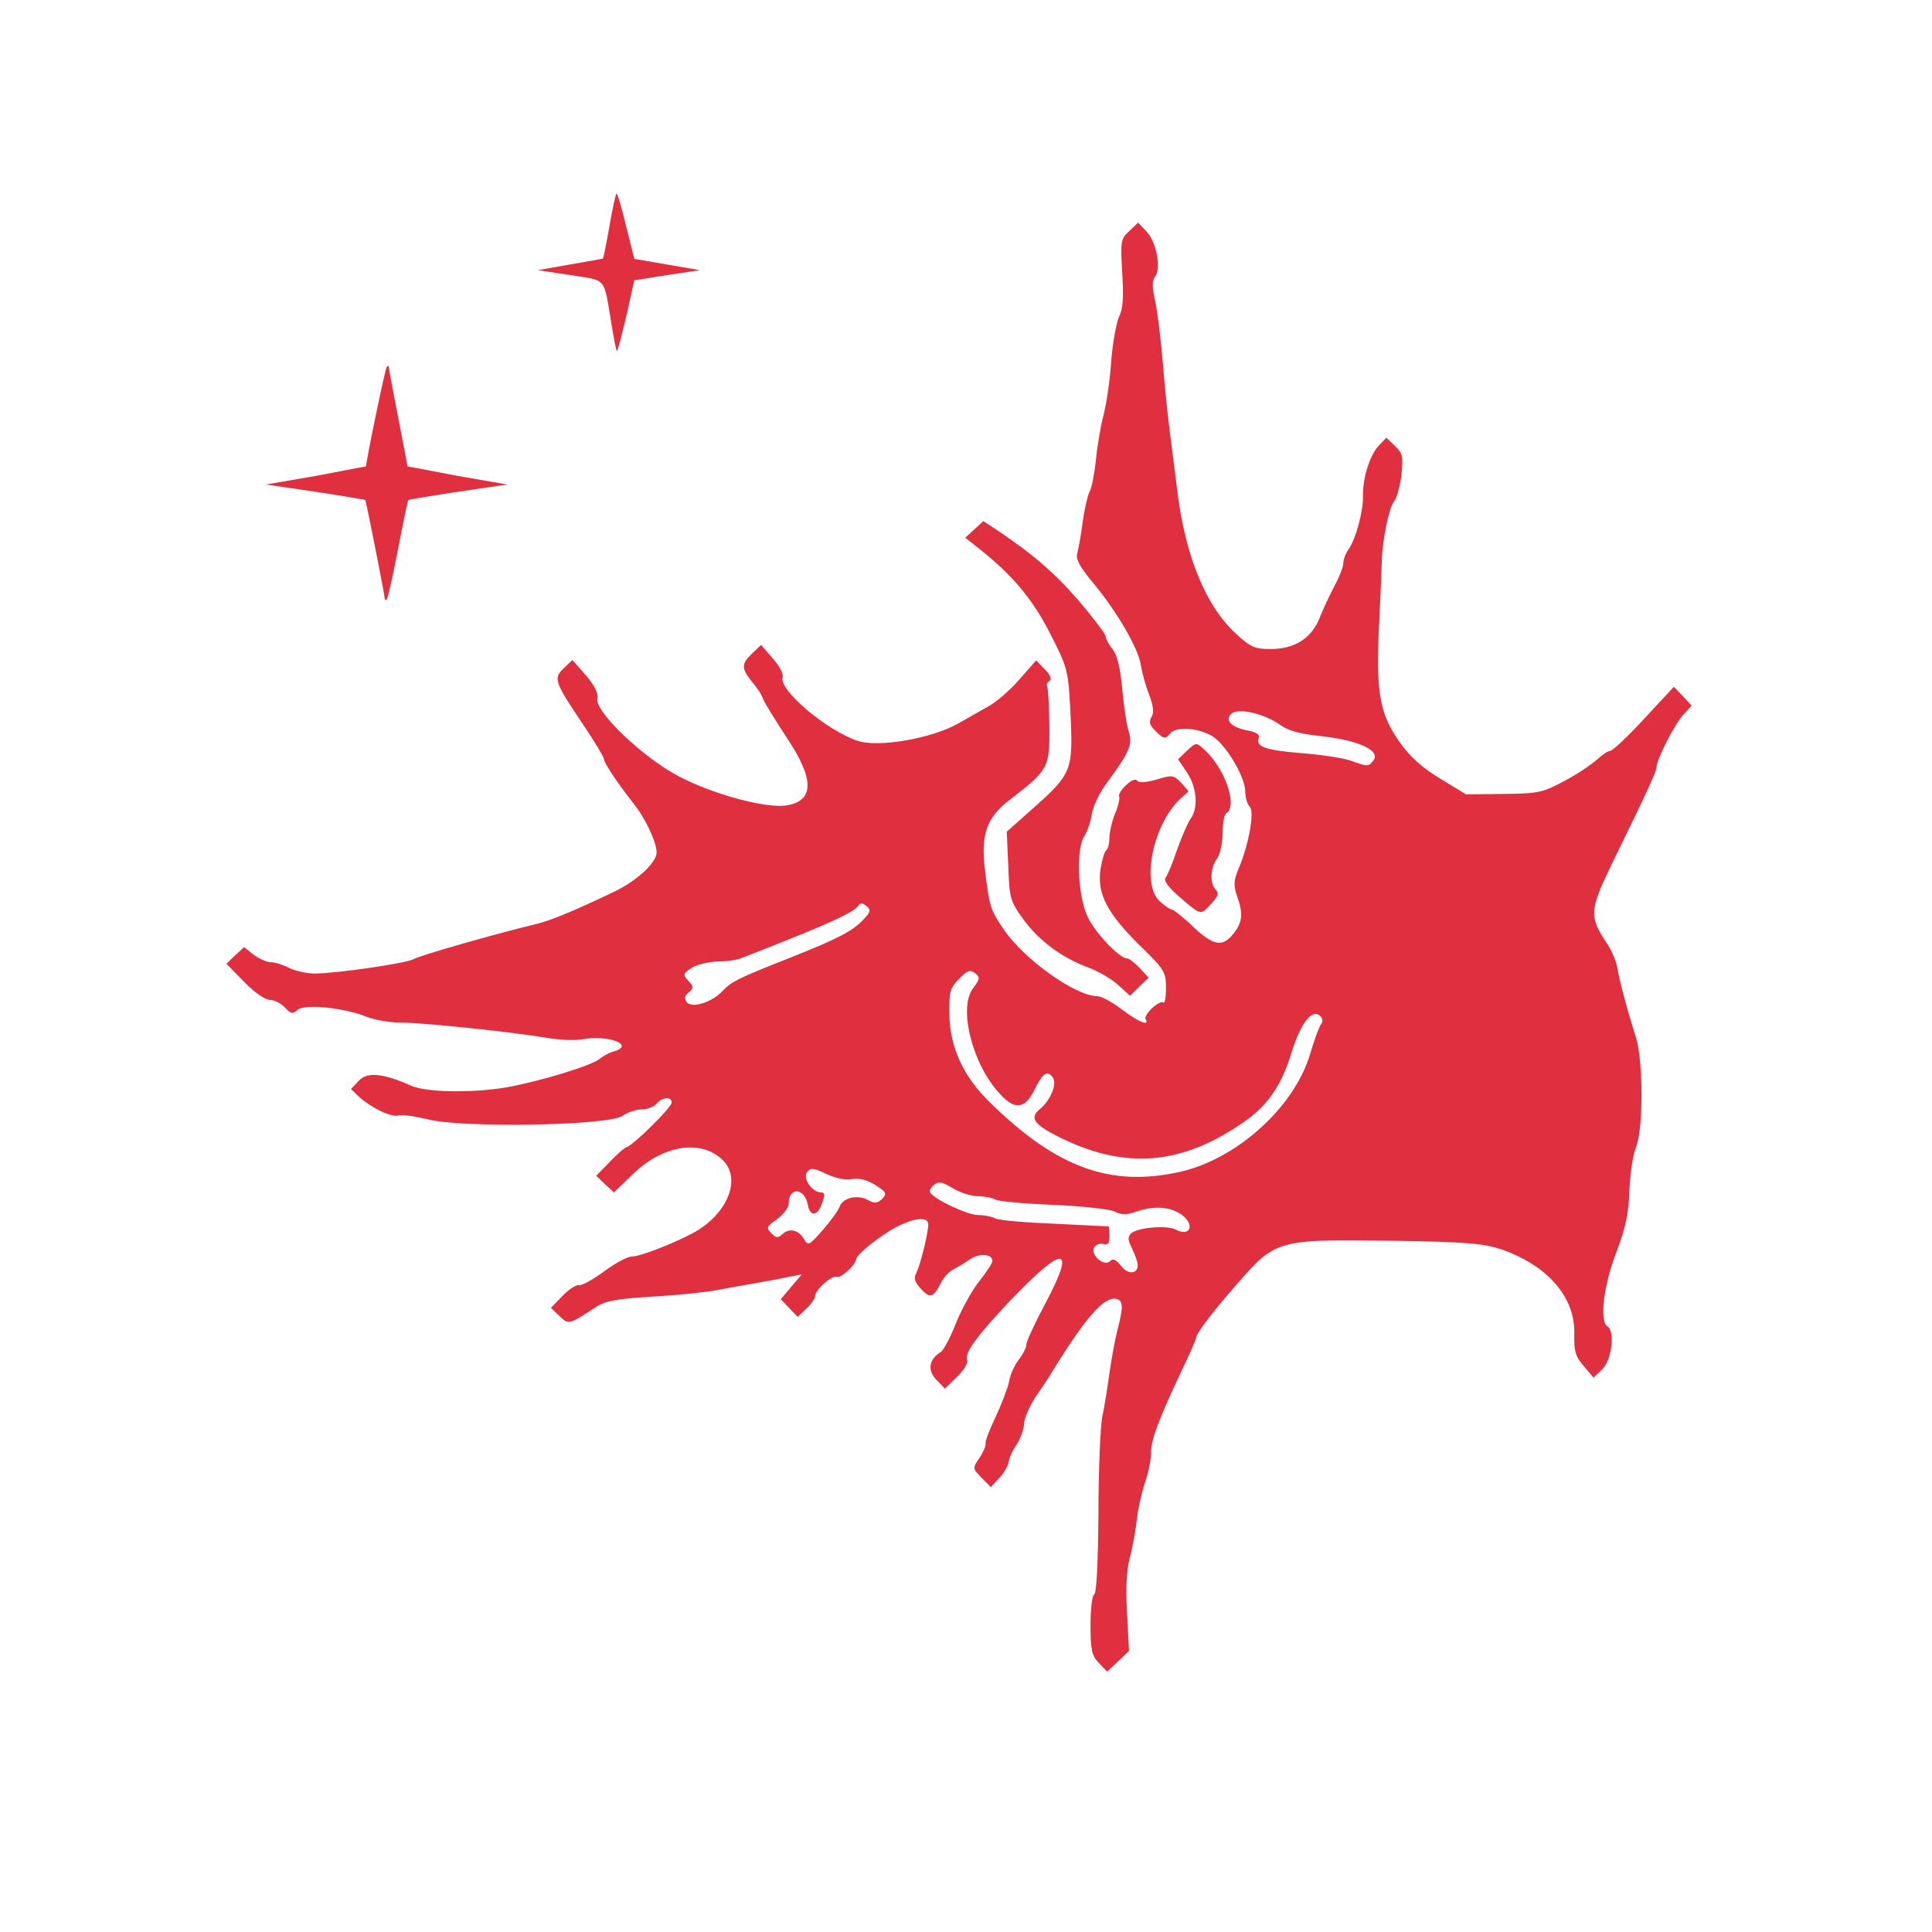
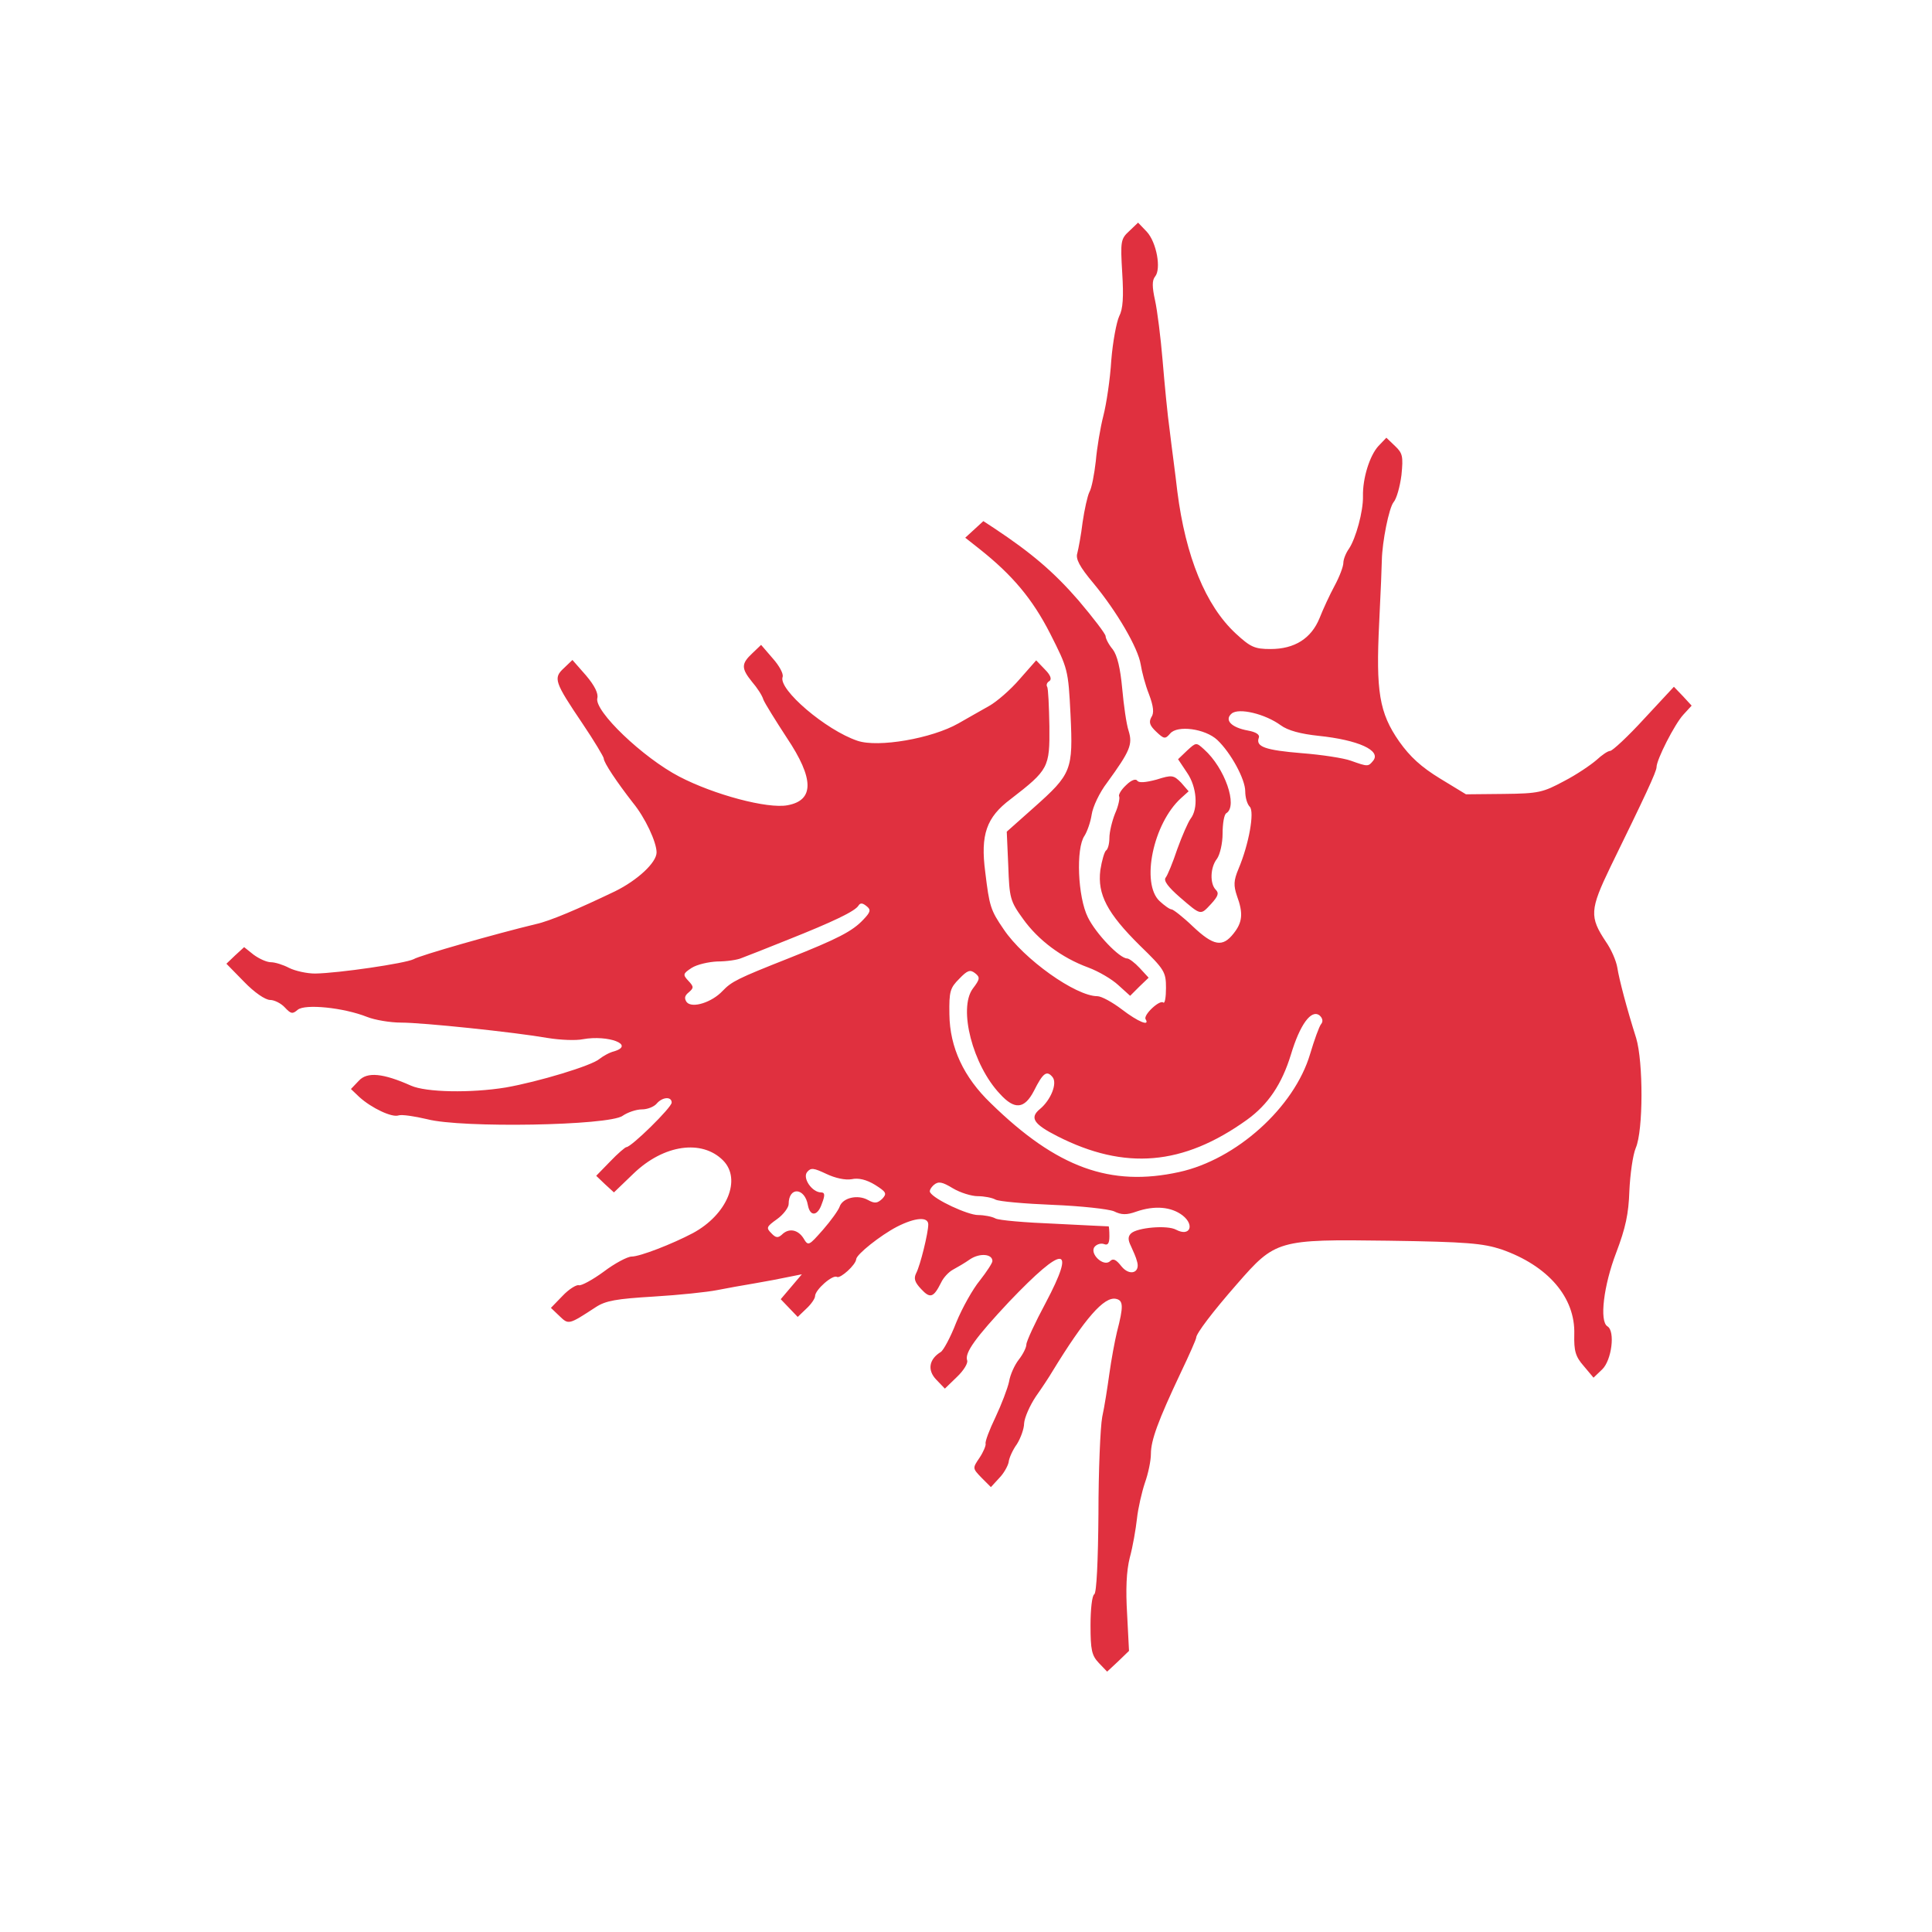
<svg xmlns="http://www.w3.org/2000/svg" viewBox="0 0 512 512">
-   <path fill="#e0303f" fill-rule="evenodd" d="M291.2,440.7C289.3,438.7 289.0,437.2 289.0,430.7C289.0,426.5 289.4,422.8 290.0,422.5C290.6,422.1 291.0,413.8 291.1,401.2C291.1,389.8 291.6,378.2 292.1,375.5C292.7,372.8 293.5,367.6 294.0,364.0C294.5,360.4 295.4,355.5 296.0,353.0C297.8,346.1 297.7,344.6 295.7,344.2C292.6,343.6 287.6,349.2 278.8,363.6C278.1,364.8 276.2,367.7 274.5,370.1C272.9,372.5 271.5,375.7 271.4,377.2C271.4,378.6 270.5,381.1 269.5,382.7C268.4,384.2 267.4,386.4 267.3,387.5C267.1,388.5 266.0,390.5 264.8,391.7L262.6,394.1L260.1,391.6C257.7,389.1 257.7,389.1 259.6,386.3C260.6,384.8 261.3,383.1 261.2,382.6C261.0,382.1 262.2,378.9 263.8,375.6C265.4,372.2 267.0,368.0 267.4,366.2C267.7,364.3 268.9,361.7 270.0,360.3C271.1,358.9 272.0,357.1 272.0,356.3C272.0,355.5 274.3,350.5 277.1,345.3C285.3,329.8 282.0,329.7 267.4,345.0C258.6,354.4 255.6,358.5 256.3,360.5C256.6,361.2 255.4,363.2 253.6,364.9L250.4,368.0L248.1,365.6C245.7,363.1 246.2,360.2 249.3,358.3C250.0,357.9 251.9,354.4 253.4,350.5C255.0,346.6 257.8,341.6 259.7,339.3C261.5,337.0 263.0,334.7 263.0,334.2C263.0,332.3 259.7,332.0 257.1,333.7C255.7,334.7 253.6,335.9 252.5,336.5C251.4,337.1 250.0,338.6 249.4,339.9C247.4,343.9 246.5,344.2 244.1,341.6C242.4,339.8 242.1,338.8 242.8,337.4C243.9,335.3 246.0,326.7 246.0,324.5C246.0,322.4 242.6,322.6 237.7,325.1C233.3,327.4 227.0,332.4 226.9,333.7C226.8,335.2 222.7,338.9 221.8,338.4C220.7,337.7 216.0,341.8 216.0,343.5C216.0,344.1 215.0,345.6 213.7,346.8L211.4,349.0L209.1,346.6L206.9,344.3L209.7,341.0L212.5,337.7L209.0,338.4C207.1,338.8 203.0,339.6 200.0,340.1C197.0,340.6 192.5,341.4 190.0,341.9C187.5,342.4 180.0,343.2 173.3,343.6C163.3,344.2 160.5,344.7 157.9,346.4C150.7,351.1 150.7,351.1 148.3,348.8L146.0,346.6L149.1,343.4C150.8,341.6 152.8,340.4 153.4,340.6C154.0,340.8 157.0,339.2 160.0,337.0C162.9,334.8 166.3,333.0 167.4,333.0C169.6,333.0 178.1,329.7 183.6,326.8C192.7,321.9 196.6,312.5 191.6,307.5C186.0,301.9 175.9,303.3 167.9,311.0L162.7,316.0L160.3,313.8L158.0,311.6L161.7,307.8C163.7,305.7 165.7,304.0 166.0,304.0C167.3,304.0 178.0,293.5 178.0,292.2C178.0,290.5 175.5,290.7 174.0,292.5C173.3,293.3 171.6,294.0 170.1,294.0C168.6,294.0 166.3,294.8 165.0,295.7C161.4,298.3 122.3,299.0 113.2,296.6C109.8,295.8 106.4,295.3 105.6,295.6C103.9,296.2 98.5,293.7 95.2,290.7L93.0,288.6L95.1,286.4C97.3,284.0 101.5,284.4 108.9,287.7C112.9,289.5 124.8,289.7 134.0,288.2C142.6,286.7 156.9,282.4 158.9,280.6C159.8,279.9 161.5,278.9 162.8,278.6C168.3,276.9 161.2,274.2 154.5,275.4C152.6,275.8 148.4,275.6 145.3,275.1C136.1,273.5 112.0,271.0 106.3,271.0C103.4,271.0 99.3,270.3 97.3,269.5C91.0,267.0 80.8,266.0 78.9,267.6C77.5,268.8 77.1,268.7 75.5,267.0C74.5,265.9 72.7,265.0 71.6,265.0C70.3,265.0 67.4,263.0 64.7,260.2L60.0,255.4L62.3,253.2L64.7,251.0L67.2,253.0C68.7,254.1 70.7,255.0 71.8,255.0C72.9,255.0 75.1,255.7 76.6,256.5C78.2,257.3 81.3,258.0 83.5,258.0C89.8,257.9 107.4,255.3 109.6,254.2C111.2,253.2 131.6,247.4 142.0,244.9C145.7,244.1 153.2,240.9 163.0,236.2C168.9,233.3 174.0,228.6 174.0,225.9C174.0,223.2 171.0,216.7 167.7,212.7C163.5,207.3 160.0,202.1 160.0,201.0C160.0,200.6 157.5,196.4 154.4,191.8C146.9,180.7 146.6,179.7 149.4,177.1L151.7,174.9L155.3,179.0C157.6,181.7 158.6,183.8 158.3,185.0C157.4,188.4 170.4,200.8 180.0,205.8C189.2,210.6 203.4,214.4 208.7,213.4C215.8,212.1 215.8,206.4 208.5,195.5C205.5,190.9 202.7,186.4 202.3,185.4C202.0,184.3 200.6,182.2 199.3,180.7C196.4,177.1 196.4,175.9 199.4,173.1L201.7,170.9L204.8,174.5C206.5,176.4 207.7,178.6 207.4,179.4C206.2,182.7 218.9,193.5 227.2,196.3C232.7,198.2 247.0,195.7 254.0,191.7C256.5,190.3 260.1,188.2 262.1,187.1C264.1,186.0 267.8,182.8 270.2,180.0L274.6,175.0L276.9,177.4C278.4,178.9 278.8,180.0 278.1,180.5C277.5,180.8 277.2,181.5 277.5,182.0C277.8,182.4 278.0,187.2 278.1,192.5C278.2,203.4 277.9,204.0 267.8,211.8C261.4,216.6 259.8,221.2 261.1,231.1C262.2,240.2 262.5,241.2 266.0,246.3C271.3,254.2 285.1,264.0 290.8,264.0C291.9,264.0 294.8,265.6 297.3,267.5C301.6,270.8 304.8,272.1 303.6,270.1C302.9,269.0 307.4,264.8 308.3,265.7C308.7,266.0 309.0,264.3 309.0,261.8C309.0,257.6 308.6,256.9 302.1,250.6C293.4,242.0 290.8,237.0 291.6,230.6C292.0,228.0 292.7,225.7 293.1,225.4C293.6,225.1 294.0,223.6 294.0,222.1C294.0,220.5 294.7,217.6 295.5,215.6C296.4,213.6 296.8,211.5 296.6,211.1C296.3,210.7 297.1,209.3 298.4,208.1C299.8,206.7 301.0,206.3 301.4,206.9C301.8,207.5 303.5,207.4 306.5,206.6C310.6,205.3 311.0,205.4 313.0,207.4L315.0,209.7L313.0,211.5C305.6,218.2 302.3,234.1 307.3,238.8C308.6,240.0 310.0,241.0 310.5,241.0C310.9,241.0 313.5,243.0 316.1,245.5C321.6,250.7 324.0,251.1 326.9,247.4C329.3,244.4 329.5,242.0 327.8,237.4C326.9,234.7 326.9,233.4 328.2,230.3C331.0,223.7 332.5,215.1 331.2,213.8C330.5,213.1 330.0,211.3 330.0,209.7C330.0,206.5 326.2,199.5 322.6,196.1C319.4,193.1 312.0,192.1 310.1,194.4C308.8,195.9 308.5,195.9 306.4,193.9C304.7,192.3 304.4,191.4 305.1,190.1C305.9,189.0 305.7,187.2 304.5,184.0C303.5,181.5 302.6,178.0 302.3,176.1C301.6,171.7 296.0,162.1 289.8,154.6C286.1,150.2 285.0,148.1 285.5,146.6C285.8,145.4 286.5,141.8 286.9,138.4C287.4,135.0 288.2,131.4 288.7,130.4C289.3,129.4 290.0,125.7 290.4,122.2C290.7,118.7 291.6,113.3 292.4,110.2C293.2,107.1 294.2,100.5 294.5,95.5C294.9,90.5 295.9,85.3 296.6,83.8C297.6,81.9 297.8,78.7 297.4,72.3C296.9,63.9 297.0,63.3 299.3,61.2L301.6,59.0L303.9,61.4C306.5,64.2 307.8,71.3 306.1,73.3C305.3,74.3 305.3,76.0 306.1,79.6C306.7,82.3 307.6,89.5 308.1,95.5C308.6,101.5 309.4,110.0 310.0,114.2C310.5,118.5 311.5,125.7 312.0,130.2C314.2,147.5 319.5,160.5 327.5,167.9C331.4,171.5 332.5,172.0 336.7,172.0C343.1,172.0 347.5,169.2 349.7,163.8C350.6,161.5 352.4,157.6 353.7,155.2C355.0,152.8 356.0,150.1 356.0,149.2C356.0,148.2 356.7,146.5 357.5,145.4C359.3,142.7 361.3,135.5 361.2,131.5C361.1,126.7 363.0,120.7 365.3,118.2L367.4,116.0L369.7,118.2C371.7,120.1 371.9,120.9 371.4,125.9C371.0,129.0 370.1,132.2 369.3,133.1C368.1,134.6 366.3,143.5 366.2,148.5C366.2,149.6 365.9,157.0 365.5,165.0C364.6,183.2 365.5,188.9 370.8,196.5C373.7,200.6 376.7,203.3 381.6,206.3L388.5,210.5L398.5,210.4C407.8,210.3 408.9,210.0 414.5,207.0C417.8,205.3 421.6,202.7 423.1,201.4C424.5,200.1 426.1,199.0 426.7,199.0C427.3,199.0 431.4,195.2 435.7,190.5L443.6,182.0L446.0,184.5L448.3,187.0L446.1,189.4C443.8,191.9 439.0,201.3 439.0,203.3C439.0,204.5 435.9,211.1 426.8,229.7C421.3,241.1 421.2,243.0 425.6,249.6C427.0,251.6 428.3,254.6 428.6,256.4C429.1,259.6 431.1,267.2 433.6,275.1C435.5,281.4 435.5,299.6 433.5,304.2C432.7,306.1 432.0,311.3 431.8,315.6C431.6,321.7 430.8,325.4 428.3,332.0C425.0,340.6 423.8,350.2 426.0,351.5C428.1,352.8 427.1,360.5 424.6,362.9L422.3,365.1L419.7,362.0C417.5,359.5 417.1,358.0 417.2,353.6C417.5,343.8 410.2,335.4 397.9,331.1C393.0,329.5 388.8,329.1 367.9,328.8C338.6,328.4 338.0,328.6 327.8,340.3C321.4,347.6 317.0,353.4 317.0,354.5C317.0,354.9 315.2,359.0 312.9,363.8C306.9,376.5 305.0,381.7 305.0,385.3C305.0,387.1 304.3,390.5 303.4,393.0C302.6,395.4 301.6,399.7 301.3,402.5C301.0,405.2 300.2,409.9 299.4,412.8C298.5,416.4 298.3,421.2 298.7,427.8L299.2,437.5L296.3,440.3L293.4,443.0L291.2,440.7ZM301.3,334.2C301.1,333.3 300.3,331.5 299.7,330.2C298.9,328.6 298.9,327.7 299.7,326.9C301.3,325.3 309.4,324.6 311.7,325.9C315.3,327.8 316.7,324.7 313.4,322.1C310.4,319.8 306.0,319.4 301.1,321.1C298.6,322.0 297.2,322.0 295.2,321.0C293.7,320.4 286.5,319.6 279.0,319.3C271.6,319.0 264.7,318.4 263.8,317.9C262.9,317.4 260.8,317.0 259.1,317.0C257.5,317.0 254.5,316.1 252.5,314.9C249.7,313.2 248.7,313.0 247.5,314.0C246.7,314.7 246.2,315.6 246.5,316.0C247.6,317.9 256.5,322.0 259.2,322.0C260.8,322.0 262.9,322.4 263.8,322.9C264.7,323.4 271.8,324.0 279.5,324.3C287.2,324.7 293.6,325.0 293.8,325.0C293.9,325.0 294.0,326.2 294.0,327.6C294.0,329.5 293.6,330.1 292.6,329.7C291.8,329.4 290.7,329.7 290.1,330.4C288.6,332.2 292.5,335.9 294.2,334.2C295.0,333.4 295.8,333.8 297.2,335.6C299.4,338.3 302.3,337.3 301.3,334.2ZM222.5,319.8C223.3,317.4 227.3,316.5 230.0,318.0C231.8,319.0 232.5,318.9 233.8,317.7C235.1,316.3 234.9,315.9 231.9,314.0C229.6,312.6 227.5,312.1 225.7,312.5C224.0,312.8 221.3,312.2 219.0,311.1C215.6,309.5 214.9,309.4 213.9,310.6C212.6,312.2 215.2,316.0 217.6,316.0C218.6,316.0 218.7,316.7 217.8,319.0C216.7,322.3 214.7,322.5 214.1,319.4C213.3,314.7 209.0,314.4 209.0,319.1C209.0,320.0 207.6,321.9 205.9,323.1C203.1,325.1 203.0,325.4 204.4,326.8C205.6,328.1 206.2,328.1 207.2,327.2C209.0,325.4 211.4,325.8 212.9,328.1C214.2,330.3 214.3,330.2 218.1,325.9C220.2,323.5 222.2,320.7 222.5,319.8ZM312.5,310.6C327.6,307.3 343.0,293.5 347.2,279.3C348.3,275.6 349.6,272.0 350.1,271.4C350.7,270.7 350.5,269.8 349.7,269.1C347.5,267.4 344.5,271.5 342.1,279.5C339.7,287.3 336.1,292.7 330.4,296.8C313.5,308.9 298.1,310.2 280.2,301.1C273.9,297.9 272.8,296.2 275.6,293.9C278.5,291.5 280.3,287.0 278.9,285.4C277.4,283.6 276.4,284.3 274.0,289.1C271.5,293.9 268.9,294.2 265.0,289.9C257.8,282.3 253.9,267.3 257.8,262.0C259.7,259.5 259.8,259.0 258.4,257.9C257.1,256.9 256.4,257.1 254.2,259.4C251.8,261.8 251.5,262.7 251.6,268.8C251.7,277.6 255.4,285.5 262.6,292.4C280.1,309.5 294.3,314.6 312.5,310.6ZM191.5,262.6C193.9,260.1 195.5,259.3 208.9,254.0C222.0,248.8 225.9,246.8 228.8,243.7C230.7,241.7 230.9,241.1 229.6,240.1C228.6,239.3 228.0,239.2 227.5,240.0C226.6,241.5 220.7,244.3 208.9,249.0C203.2,251.3 197.6,253.5 196.5,253.9C195.4,254.4 192.5,254.8 190.1,254.8C187.8,254.9 184.7,255.6 183.3,256.5C181.0,258.0 180.9,258.3 182.4,259.9C183.9,261.5 183.9,261.8 182.5,263.0C181.4,263.9 181.3,264.6 182.0,265.6C183.5,267.3 188.7,265.6 191.5,262.6ZM296.4,261.1C294.7,259.5 291.1,257.4 288.4,256.4C281.3,253.8 275.1,249.1 271.1,243.5C267.7,238.8 267.5,238.0 267.2,229.4L266.8,220.4L274.0,214.0C284.0,205.1 284.4,204.1 283.7,189.4C283.1,177.4 283.0,177.2 278.3,167.9C273.6,158.7 268.3,152.4 259.6,145.5L255.8,142.5L258.2,140.3L260.6,138.1L263.5,140.0C273.3,146.5 279.3,151.6 285.8,159.1C289.7,163.7 293.0,168.0 293.0,168.6C293.0,169.2 293.8,170.8 294.9,172.1C296.1,173.7 296.9,177.1 297.4,182.5C297.8,186.9 298.5,191.9 299.1,193.7C300.2,197.3 299.5,199.0 293.4,207.4C291.4,210.0 289.6,213.8 289.3,215.9C289.0,217.9 288.1,220.4 287.4,221.5C285.1,224.8 285.6,237.7 288.3,243.1C290.4,247.4 296.7,254.0 298.7,254.0C299.2,254.0 300.7,255.1 302.0,256.5L304.4,259.1L301.9,261.5L299.5,263.9L296.4,261.1ZM312.7,237.8C309.6,235.1 308.3,233.4 308.9,232.6C309.4,232.0 310.8,228.6 312.0,225.0C313.3,221.4 314.9,217.8 315.5,217.0C317.6,214.3 317.2,208.6 314.6,204.8L312.2,201.2L314.6,198.9C317.0,196.7 317.0,196.7 319.1,198.6C324.6,203.5 328.1,213.6 325.0,215.5C324.4,215.8 324.0,218.3 324.0,220.9C324.0,223.5 323.3,226.5 322.5,227.6C320.7,229.9 320.6,234.2 322.2,235.8C323.1,236.7 322.8,237.5 321.0,239.5C318.1,242.6 318.4,242.7 312.7,237.8ZM363.9,201.6C366.1,198.9 360.0,196.1 349.4,195.0C344.7,194.5 341.3,193.6 339.4,192.2C335.3,189.2 328.3,187.5 326.4,189.1C324.4,190.8 326.3,192.8 330.7,193.6C332.9,194.0 333.9,194.7 333.6,195.5C332.7,197.9 335.3,198.8 345.0,199.6C350.2,200.0 356.1,200.9 358.0,201.6C362.5,203.2 362.6,203.2 363.9,201.6ZM102.0,158.9C102.0,157.8 97.0,132.7 96.8,132.5C96.6,132.4 90.7,131.4 83.5,130.3L70.5,128.4L83.8,126.1C91.0,124.7 97.0,123.6 97.0,123.6C97.1,121.7 102.1,97.5 102.5,97.2C102.8,96.9 103.0,96.9 103.0,97.1C103.0,97.4 104.1,103.4 105.5,110.5C106.9,117.7 108.0,123.5 108.0,123.6C108.0,123.6 114.0,124.7 121.2,126.1L134.5,128.4L121.5,130.3C114.3,131.4 108.4,132.4 108.2,132.5C108.1,132.6 106.8,138.5 105.5,145.5C104.1,152.6 102.8,158.5 102.5,158.8C102.2,159.1 102.0,159.1 102.0,158.9ZM162.1,86.2C159.9,73.1 161.0,74.5 151.2,72.9L142.5,71.6L151.0,70.1C155.7,69.3 159.6,68.6 159.8,68.5C159.9,68.4 160.7,64.6 161.5,60.0C162.3,55.4 163.1,51.5 163.4,51.3C163.6,51.1 164.7,54.9 165.9,59.8L168.1,68.6L176.8,70.1L185.5,71.6L176.8,72.9L168.1,74.3L166.0,83.7C164.8,88.8 163.7,93.0 163.5,93.0C163.3,93.0 162.7,90.0 162.1,86.2Z" />
+   <path fill="#e0303f" fill-rule="evenodd" d="M291.2,440.7C289.3,438.7 289.0,437.2 289.0,430.7C289.0,426.5 289.4,422.8 290.0,422.5C290.6,422.1 291.0,413.8 291.1,401.2C291.1,389.8 291.6,378.2 292.1,375.5C292.7,372.8 293.5,367.6 294.0,364.0C294.5,360.4 295.4,355.5 296.0,353.0C297.8,346.1 297.7,344.6 295.7,344.2C292.6,343.6 287.6,349.2 278.8,363.6C278.1,364.8 276.2,367.7 274.5,370.1C272.9,372.5 271.5,375.7 271.4,377.2C271.4,378.6 270.5,381.1 269.5,382.7C268.4,384.2 267.4,386.4 267.3,387.5C267.1,388.5 266.0,390.5 264.8,391.7L262.6,394.1L260.1,391.6C257.7,389.1 257.7,389.1 259.6,386.3C260.6,384.8 261.3,383.1 261.2,382.6C261.0,382.1 262.2,378.9 263.8,375.6C265.4,372.2 267.0,368.0 267.4,366.2C267.7,364.3 268.9,361.7 270.0,360.3C271.1,358.9 272.0,357.1 272.0,356.3C272.0,355.5 274.3,350.5 277.1,345.3C285.3,329.8 282.0,329.7 267.4,345.0C258.6,354.4 255.6,358.5 256.3,360.5C256.6,361.2 255.4,363.2 253.6,364.9L250.4,368.0L248.1,365.6C245.7,363.1 246.2,360.2 249.3,358.3C250.0,357.9 251.9,354.4 253.4,350.5C255.0,346.6 257.8,341.6 259.7,339.3C261.5,337.0 263.0,334.7 263.0,334.2C263.0,332.3 259.7,332.0 257.1,333.7C255.7,334.7 253.6,335.9 252.5,336.5C251.4,337.1 250.0,338.6 249.4,339.9C247.4,343.9 246.5,344.2 244.1,341.6C242.4,339.8 242.1,338.8 242.8,337.4C243.9,335.3 246.0,326.7 246.0,324.5C246.0,322.4 242.6,322.6 237.7,325.1C233.3,327.4 227.0,332.4 226.9,333.7C226.8,335.2 222.7,338.9 221.8,338.4C220.7,337.7 216.0,341.8 216.0,343.5C216.0,344.1 215.0,345.6 213.7,346.8L211.4,349.0L209.1,346.6L206.9,344.3L209.7,341.0L212.5,337.7L209.0,338.4C207.1,338.8 203.0,339.6 200.0,340.1C197.0,340.6 192.5,341.4 190.0,341.9C187.5,342.4 180.0,343.2 173.3,343.6C163.3,344.2 160.5,344.7 157.9,346.4C150.7,351.1 150.7,351.1 148.3,348.8L146.0,346.6L149.1,343.4C150.8,341.6 152.8,340.4 153.4,340.6C154.0,340.8 157.0,339.2 160.0,337.0C162.9,334.8 166.3,333.0 167.4,333.0C169.6,333.0 178.1,329.7 183.6,326.8C192.7,321.9 196.6,312.5 191.6,307.5C186.0,301.9 175.9,303.3 167.9,311.0L162.7,316.0L160.3,313.8L158.0,311.6L161.7,307.8C163.7,305.7 165.7,304.0 166.0,304.0C167.3,304.0 178.0,293.5 178.0,292.2C178.0,290.5 175.5,290.7 174.0,292.5C173.3,293.3 171.6,294.0 170.1,294.0C168.6,294.0 166.3,294.8 165.0,295.7C161.4,298.3 122.3,299.0 113.2,296.6C109.8,295.8 106.4,295.3 105.6,295.6C103.9,296.2 98.5,293.7 95.2,290.7L93.0,288.6L95.1,286.4C97.3,284.0 101.5,284.4 108.9,287.7C112.9,289.5 124.8,289.7 134.0,288.2C142.6,286.7 156.9,282.4 158.9,280.6C159.8,279.9 161.5,278.9 162.8,278.6C168.3,276.9 161.2,274.2 154.5,275.4C152.6,275.8 148.4,275.6 145.3,275.1C136.1,273.5 112.0,271.0 106.3,271.0C103.4,271.0 99.3,270.3 97.3,269.5C91.0,267.0 80.8,266.0 78.9,267.6C77.5,268.8 77.1,268.7 75.5,267.0C74.5,265.9 72.7,265.0 71.6,265.0C70.3,265.0 67.4,263.0 64.7,260.2L60.0,255.4L62.3,253.2L64.7,251.0L67.2,253.0C68.7,254.1 70.7,255.0 71.8,255.0C72.9,255.0 75.1,255.7 76.6,256.5C78.2,257.3 81.3,258.0 83.5,258.0C89.8,257.9 107.4,255.3 109.6,254.2C111.2,253.2 131.6,247.4 142.0,244.9C145.7,244.1 153.2,240.9 163.0,236.2C168.9,233.3 174.0,228.6 174.0,225.9C174.0,223.2 171.0,216.7 167.7,212.7C163.5,207.3 160.0,202.1 160.0,201.0C160.0,200.6 157.5,196.4 154.4,191.8C146.9,180.7 146.6,179.7 149.4,177.1L151.7,174.9L155.3,179.0C157.6,181.7 158.6,183.8 158.3,185.0C157.4,188.4 170.4,200.8 180.0,205.8C189.2,210.6 203.4,214.4 208.7,213.4C215.8,212.1 215.8,206.4 208.5,195.5C205.5,190.9 202.7,186.4 202.3,185.4C202.0,184.3 200.6,182.2 199.3,180.7C196.4,177.1 196.4,175.9 199.4,173.1L201.7,170.9L204.8,174.5C206.5,176.4 207.7,178.6 207.4,179.4C206.2,182.7 218.9,193.5 227.2,196.3C232.7,198.2 247.0,195.7 254.0,191.7C256.5,190.3 260.1,188.2 262.1,187.1C264.1,186.0 267.8,182.8 270.2,180.0L274.6,175.0L276.9,177.4C278.4,178.9 278.8,180.0 278.1,180.5C277.5,180.8 277.2,181.5 277.5,182.0C277.8,182.4 278.0,187.2 278.1,192.5C278.2,203.4 277.9,204.0 267.8,211.8C261.4,216.6 259.8,221.2 261.1,231.1C262.2,240.2 262.5,241.2 266.0,246.3C271.3,254.2 285.1,264.0 290.8,264.0C291.9,264.0 294.8,265.6 297.3,267.5C301.6,270.8 304.8,272.1 303.6,270.1C302.9,269.0 307.4,264.8 308.3,265.7C308.7,266.0 309.0,264.3 309.0,261.8C309.0,257.6 308.6,256.9 302.1,250.6C293.4,242.0 290.8,237.0 291.6,230.6C292.0,228.0 292.7,225.7 293.1,225.4C293.6,225.1 294.0,223.6 294.0,222.1C294.0,220.5 294.7,217.6 295.5,215.6C296.4,213.6 296.8,211.5 296.6,211.1C296.3,210.7 297.1,209.3 298.4,208.1C299.8,206.7 301.0,206.3 301.4,206.9C301.8,207.5 303.5,207.4 306.5,206.6C310.6,205.3 311.0,205.4 313.0,207.4L315.0,209.7L313.0,211.5C305.6,218.2 302.3,234.1 307.3,238.8C308.6,240.0 310.0,241.0 310.5,241.0C310.9,241.0 313.5,243.0 316.1,245.5C321.6,250.7 324.0,251.1 326.9,247.4C329.3,244.4 329.5,242.0 327.8,237.4C326.9,234.7 326.9,233.4 328.2,230.3C331.0,223.7 332.5,215.1 331.2,213.8C330.5,213.1 330.0,211.3 330.0,209.7C330.0,206.5 326.2,199.5 322.6,196.1C319.4,193.1 312.0,192.1 310.1,194.4C308.8,195.9 308.5,195.9 306.4,193.9C304.7,192.3 304.4,191.4 305.1,190.1C305.9,189.0 305.7,187.2 304.5,184.0C303.5,181.5 302.6,178.0 302.3,176.1C301.6,171.7 296.0,162.1 289.8,154.6C286.1,150.2 285.0,148.1 285.5,146.6C285.8,145.4 286.5,141.8 286.9,138.4C287.4,135.0 288.2,131.4 288.7,130.4C289.3,129.4 290.0,125.7 290.4,122.2C290.7,118.7 291.6,113.3 292.4,110.2C293.2,107.1 294.2,100.5 294.5,95.5C294.9,90.5 295.9,85.3 296.6,83.8C297.6,81.9 297.8,78.7 297.4,72.3C296.9,63.9 297.0,63.3 299.3,61.2L301.6,59.0L303.9,61.4C306.5,64.2 307.8,71.3 306.1,73.3C305.3,74.3 305.3,76.0 306.1,79.6C306.7,82.3 307.6,89.5 308.1,95.5C308.6,101.5 309.4,110.0 310.0,114.2C310.5,118.5 311.5,125.7 312.0,130.2C314.2,147.5 319.5,160.5 327.5,167.9C331.4,171.5 332.5,172.0 336.7,172.0C343.1,172.0 347.5,169.2 349.7,163.8C350.6,161.5 352.4,157.6 353.7,155.2C355.0,152.8 356.0,150.1 356.0,149.2C356.0,148.2 356.7,146.5 357.5,145.4C359.3,142.7 361.3,135.5 361.2,131.5C361.1,126.7 363.0,120.7 365.3,118.2L367.4,116.0L369.7,118.2C371.7,120.1 371.9,120.9 371.4,125.9C371.0,129.0 370.1,132.2 369.3,133.1C368.1,134.6 366.3,143.5 366.2,148.5C366.2,149.6 365.9,157.0 365.5,165.0C364.6,183.2 365.5,188.9 370.8,196.5C373.7,200.6 376.7,203.3 381.6,206.3L388.5,210.5L398.5,210.4C407.8,210.3 408.9,210.0 414.5,207.0C417.8,205.3 421.6,202.7 423.1,201.4C424.5,200.1 426.1,199.0 426.7,199.0C427.3,199.0 431.4,195.2 435.7,190.5L443.6,182.0L446.0,184.5L448.3,187.0L446.1,189.4C443.8,191.9 439.0,201.3 439.0,203.3C439.0,204.5 435.9,211.1 426.8,229.7C421.3,241.1 421.2,243.0 425.6,249.6C427.0,251.6 428.3,254.6 428.6,256.4C429.1,259.6 431.1,267.2 433.6,275.1C435.5,281.4 435.5,299.6 433.5,304.2C432.7,306.1 432.0,311.3 431.8,315.6C431.6,321.7 430.8,325.4 428.3,332.0C425.0,340.6 423.8,350.2 426.0,351.5C428.1,352.8 427.1,360.5 424.6,362.9L422.3,365.1L419.7,362.0C417.5,359.5 417.1,358.0 417.2,353.6C417.5,343.8 410.2,335.4 397.9,331.1C393.0,329.5 388.8,329.1 367.9,328.8C338.6,328.4 338.0,328.6 327.8,340.3C321.4,347.6 317.0,353.4 317.0,354.5C317.0,354.9 315.2,359.0 312.9,363.8C306.9,376.5 305.0,381.7 305.0,385.3C305.0,387.1 304.3,390.5 303.4,393.0C302.6,395.4 301.6,399.7 301.3,402.5C301.0,405.2 300.2,409.9 299.4,412.8C298.5,416.4 298.3,421.2 298.7,427.8L299.2,437.5L296.3,440.3L293.4,443.0L291.2,440.7ZM301.3,334.2C301.1,333.3 300.3,331.5 299.7,330.2C298.9,328.6 298.9,327.7 299.7,326.9C301.3,325.3 309.4,324.6 311.7,325.9C315.3,327.8 316.7,324.7 313.4,322.1C310.4,319.8 306.0,319.4 301.1,321.1C298.6,322.0 297.2,322.0 295.2,321.0C293.7,320.4 286.5,319.6 279.0,319.3C271.6,319.0 264.7,318.4 263.8,317.9C262.9,317.4 260.8,317.0 259.1,317.0C257.5,317.0 254.5,316.1 252.5,314.9C249.7,313.2 248.7,313.0 247.5,314.0C246.7,314.7 246.2,315.6 246.5,316.0C247.6,317.9 256.5,322.0 259.2,322.0C260.8,322.0 262.9,322.4 263.8,322.9C264.7,323.4 271.8,324.0 279.5,324.3C287.2,324.7 293.6,325.0 293.8,325.0C293.9,325.0 294.0,326.2 294.0,327.6C294.0,329.5 293.6,330.1 292.6,329.7C291.8,329.4 290.7,329.7 290.1,330.4C288.6,332.2 292.5,335.9 294.2,334.2C295.0,333.4 295.8,333.8 297.2,335.6C299.4,338.3 302.3,337.3 301.3,334.2ZM222.5,319.8C223.3,317.4 227.3,316.5 230.0,318.0C231.8,319.0 232.5,318.9 233.8,317.7C235.1,316.3 234.9,315.9 231.9,314.0C229.6,312.6 227.5,312.1 225.7,312.5C224.0,312.8 221.3,312.2 219.0,311.1C215.6,309.5 214.9,309.4 213.9,310.6C212.6,312.2 215.2,316.0 217.6,316.0C218.6,316.0 218.7,316.7 217.8,319.0C216.7,322.3 214.7,322.5 214.1,319.4C213.3,314.7 209.0,314.4 209.0,319.1C209.0,320.0 207.6,321.9 205.9,323.1C203.1,325.1 203.0,325.4 204.4,326.8C205.6,328.1 206.2,328.1 207.2,327.2C209.0,325.4 211.4,325.8 212.9,328.1C214.2,330.3 214.3,330.2 218.1,325.9C220.2,323.5 222.2,320.7 222.5,319.8ZM312.5,310.6C327.6,307.3 343.0,293.5 347.2,279.3C348.3,275.6 349.6,272.0 350.1,271.4C350.7,270.7 350.5,269.8 349.7,269.1C347.5,267.4 344.5,271.5 342.1,279.5C339.7,287.3 336.1,292.7 330.4,296.8C313.5,308.9 298.1,310.2 280.2,301.1C273.9,297.9 272.8,296.2 275.6,293.9C278.5,291.5 280.3,287.0 278.9,285.4C277.4,283.6 276.4,284.3 274.0,289.1C271.5,293.9 268.9,294.2 265.0,289.9C257.8,282.3 253.9,267.3 257.8,262.0C259.7,259.5 259.8,259.0 258.4,257.9C257.1,256.9 256.4,257.1 254.2,259.4C251.8,261.8 251.5,262.7 251.6,268.8C251.7,277.6 255.4,285.5 262.6,292.4C280.1,309.5 294.3,314.6 312.5,310.6ZM191.5,262.6C193.9,260.1 195.5,259.3 208.9,254.0C222.0,248.8 225.9,246.8 228.8,243.7C230.7,241.7 230.9,241.1 229.6,240.1C228.6,239.3 228.0,239.2 227.5,240.0C226.6,241.5 220.7,244.3 208.9,249.0C203.2,251.3 197.6,253.5 196.5,253.9C195.4,254.4 192.5,254.8 190.1,254.8C187.8,254.9 184.7,255.6 183.3,256.5C181.0,258.0 180.9,258.3 182.4,259.9C183.9,261.5 183.9,261.8 182.5,263.0C181.4,263.9 181.3,264.6 182.0,265.6C183.5,267.3 188.7,265.6 191.5,262.6ZM296.4,261.1C294.7,259.5 291.1,257.4 288.4,256.4C281.3,253.8 275.1,249.1 271.1,243.5C267.7,238.8 267.5,238.0 267.2,229.4L266.8,220.4L274.0,214.0C284.0,205.1 284.4,204.1 283.7,189.4C283.1,177.4 283.0,177.2 278.3,167.9C273.6,158.7 268.3,152.4 259.6,145.5L255.8,142.5L258.2,140.3L260.6,138.1L263.5,140.0C273.3,146.5 279.3,151.6 285.8,159.1C289.7,163.7 293.0,168.0 293.0,168.6C293.0,169.2 293.8,170.8 294.9,172.1C296.1,173.7 296.9,177.1 297.4,182.5C297.8,186.9 298.5,191.9 299.1,193.7C300.2,197.3 299.5,199.0 293.4,207.4C291.4,210.0 289.6,213.8 289.3,215.9C289.0,217.9 288.1,220.4 287.4,221.5C285.1,224.8 285.6,237.7 288.3,243.1C290.4,247.4 296.7,254.0 298.7,254.0C299.2,254.0 300.7,255.1 302.0,256.5L304.4,259.1L301.9,261.5L299.5,263.9L296.4,261.1ZM312.7,237.8C309.6,235.1 308.3,233.4 308.9,232.6C309.4,232.0 310.8,228.6 312.0,225.0C313.3,221.4 314.9,217.8 315.5,217.0C317.6,214.3 317.2,208.6 314.6,204.8L312.2,201.2L314.6,198.9C317.0,196.7 317.0,196.7 319.1,198.6C324.6,203.5 328.1,213.6 325.0,215.5C324.4,215.8 324.0,218.3 324.0,220.9C324.0,223.5 323.3,226.5 322.5,227.6C320.7,229.9 320.6,234.2 322.2,235.8C323.1,236.7 322.8,237.5 321.0,239.5C318.1,242.6 318.4,242.7 312.7,237.8ZM363.9,201.6C366.1,198.9 360.0,196.1 349.4,195.0C344.7,194.5 341.3,193.6 339.4,192.2C335.3,189.2 328.3,187.5 326.4,189.1C324.4,190.8 326.3,192.8 330.7,193.6C332.9,194.0 333.9,194.7 333.6,195.5C332.7,197.9 335.3,198.8 345.0,199.6C350.2,200.0 356.1,200.9 358.0,201.6C362.5,203.2 362.6,203.2 363.9,201.6Z" />
</svg>
